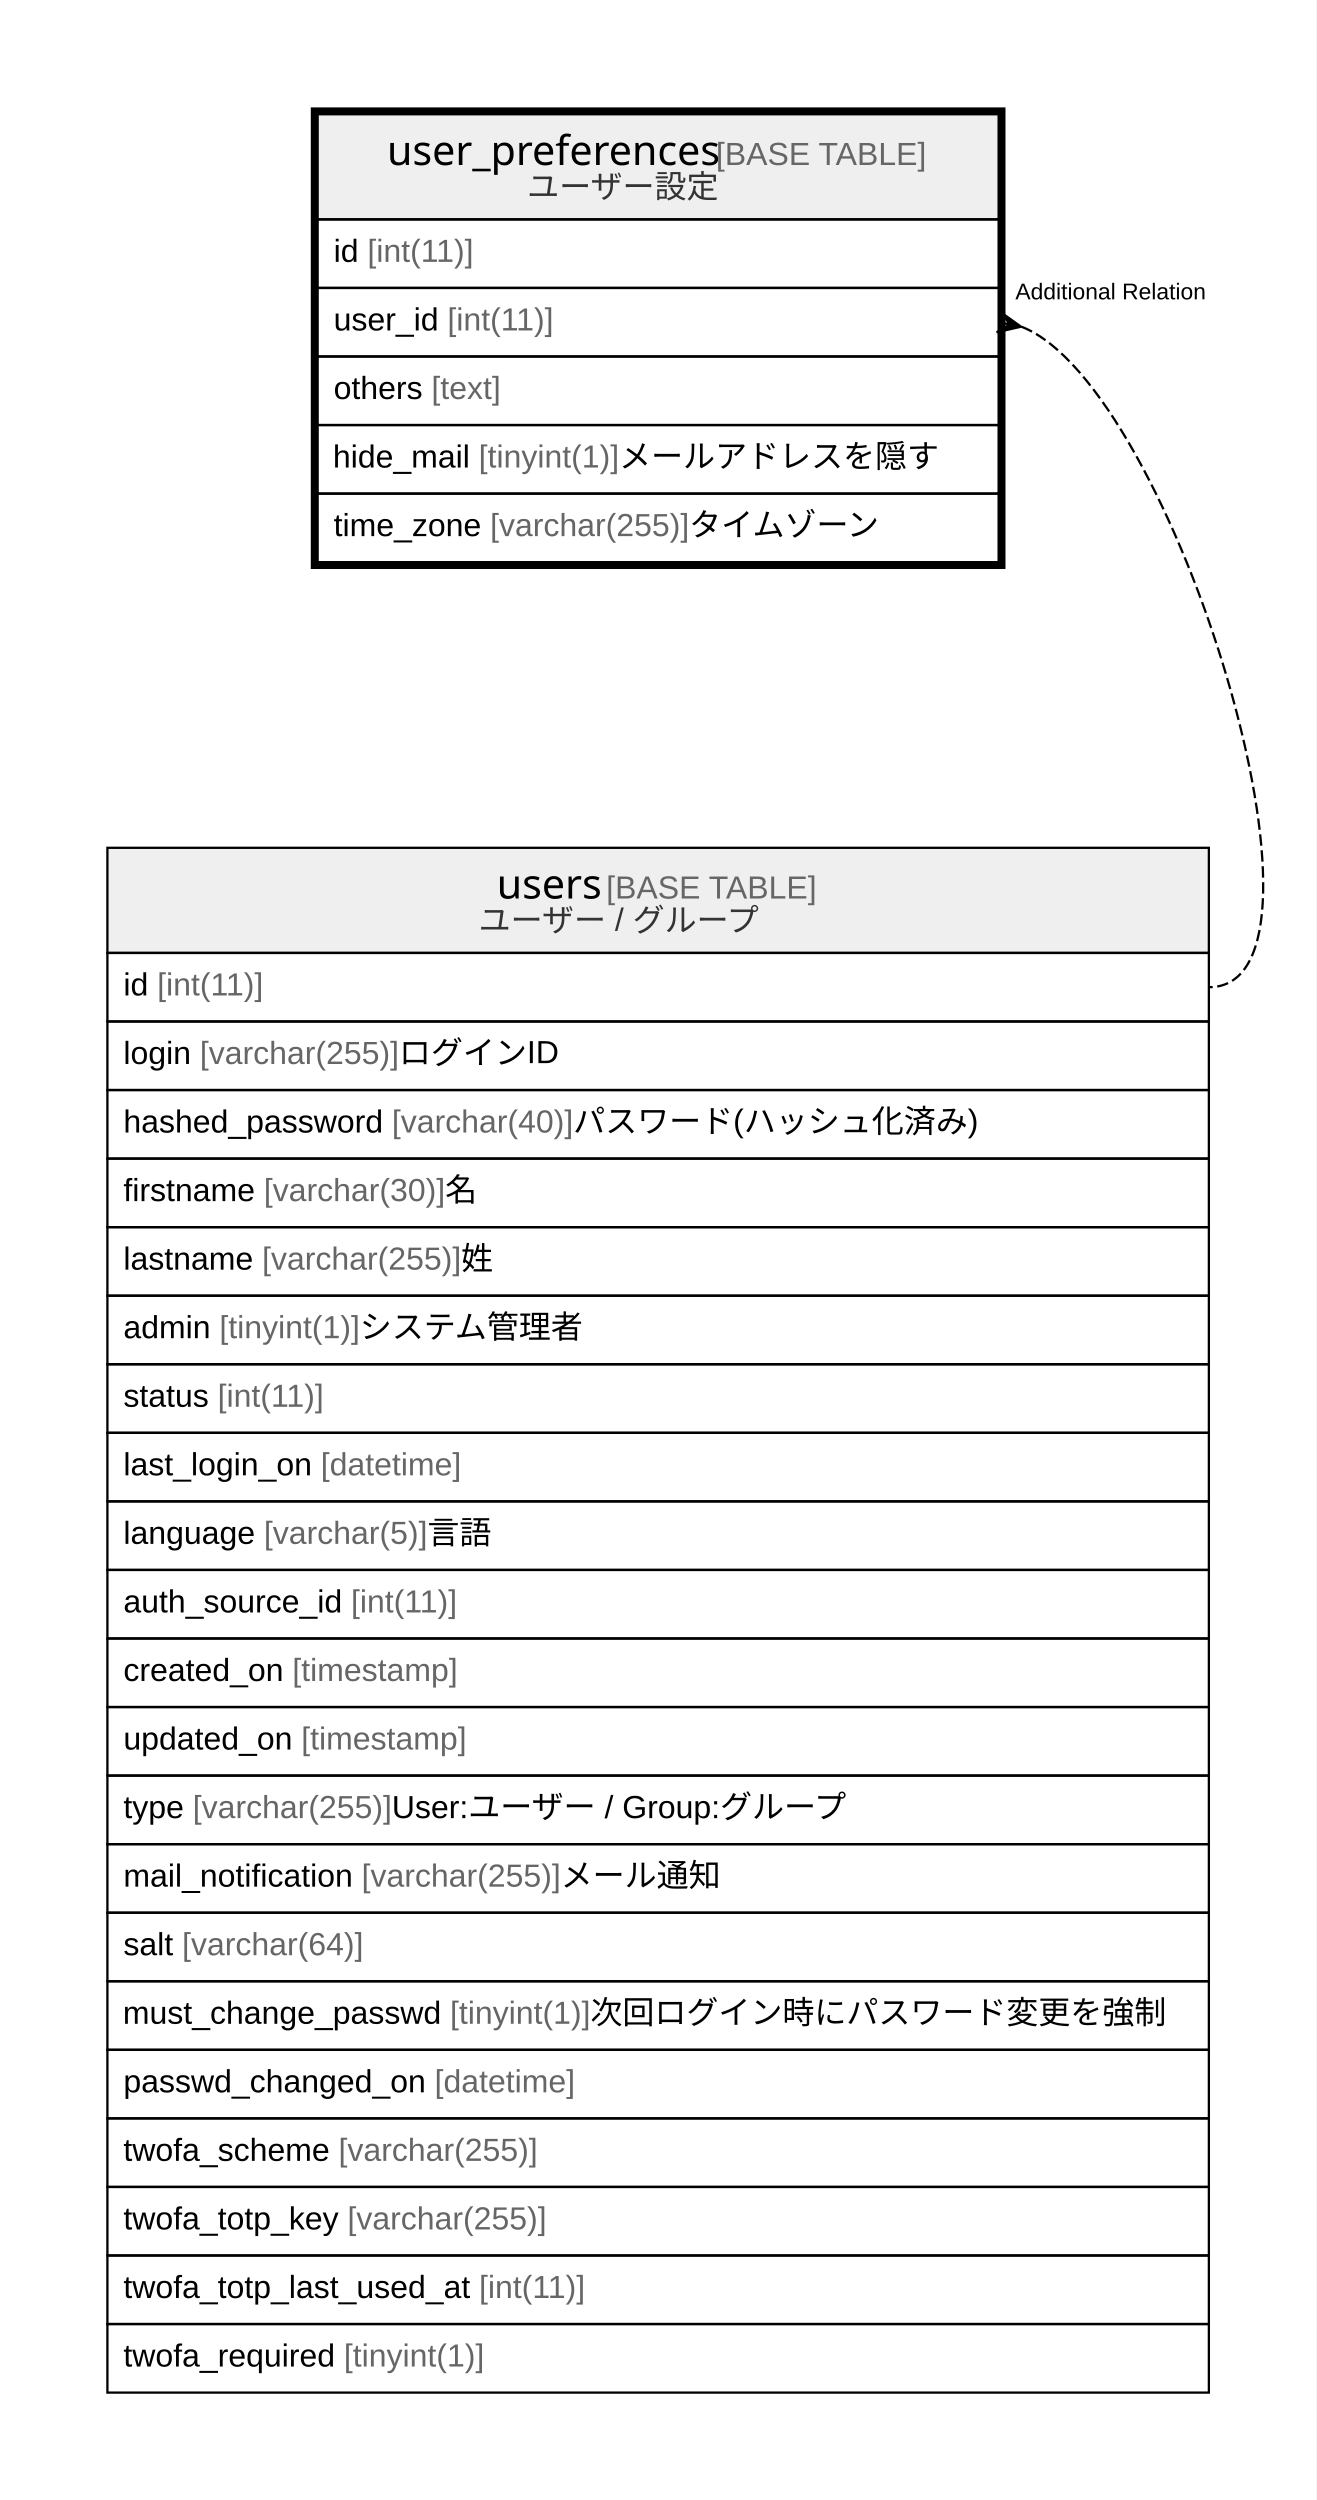
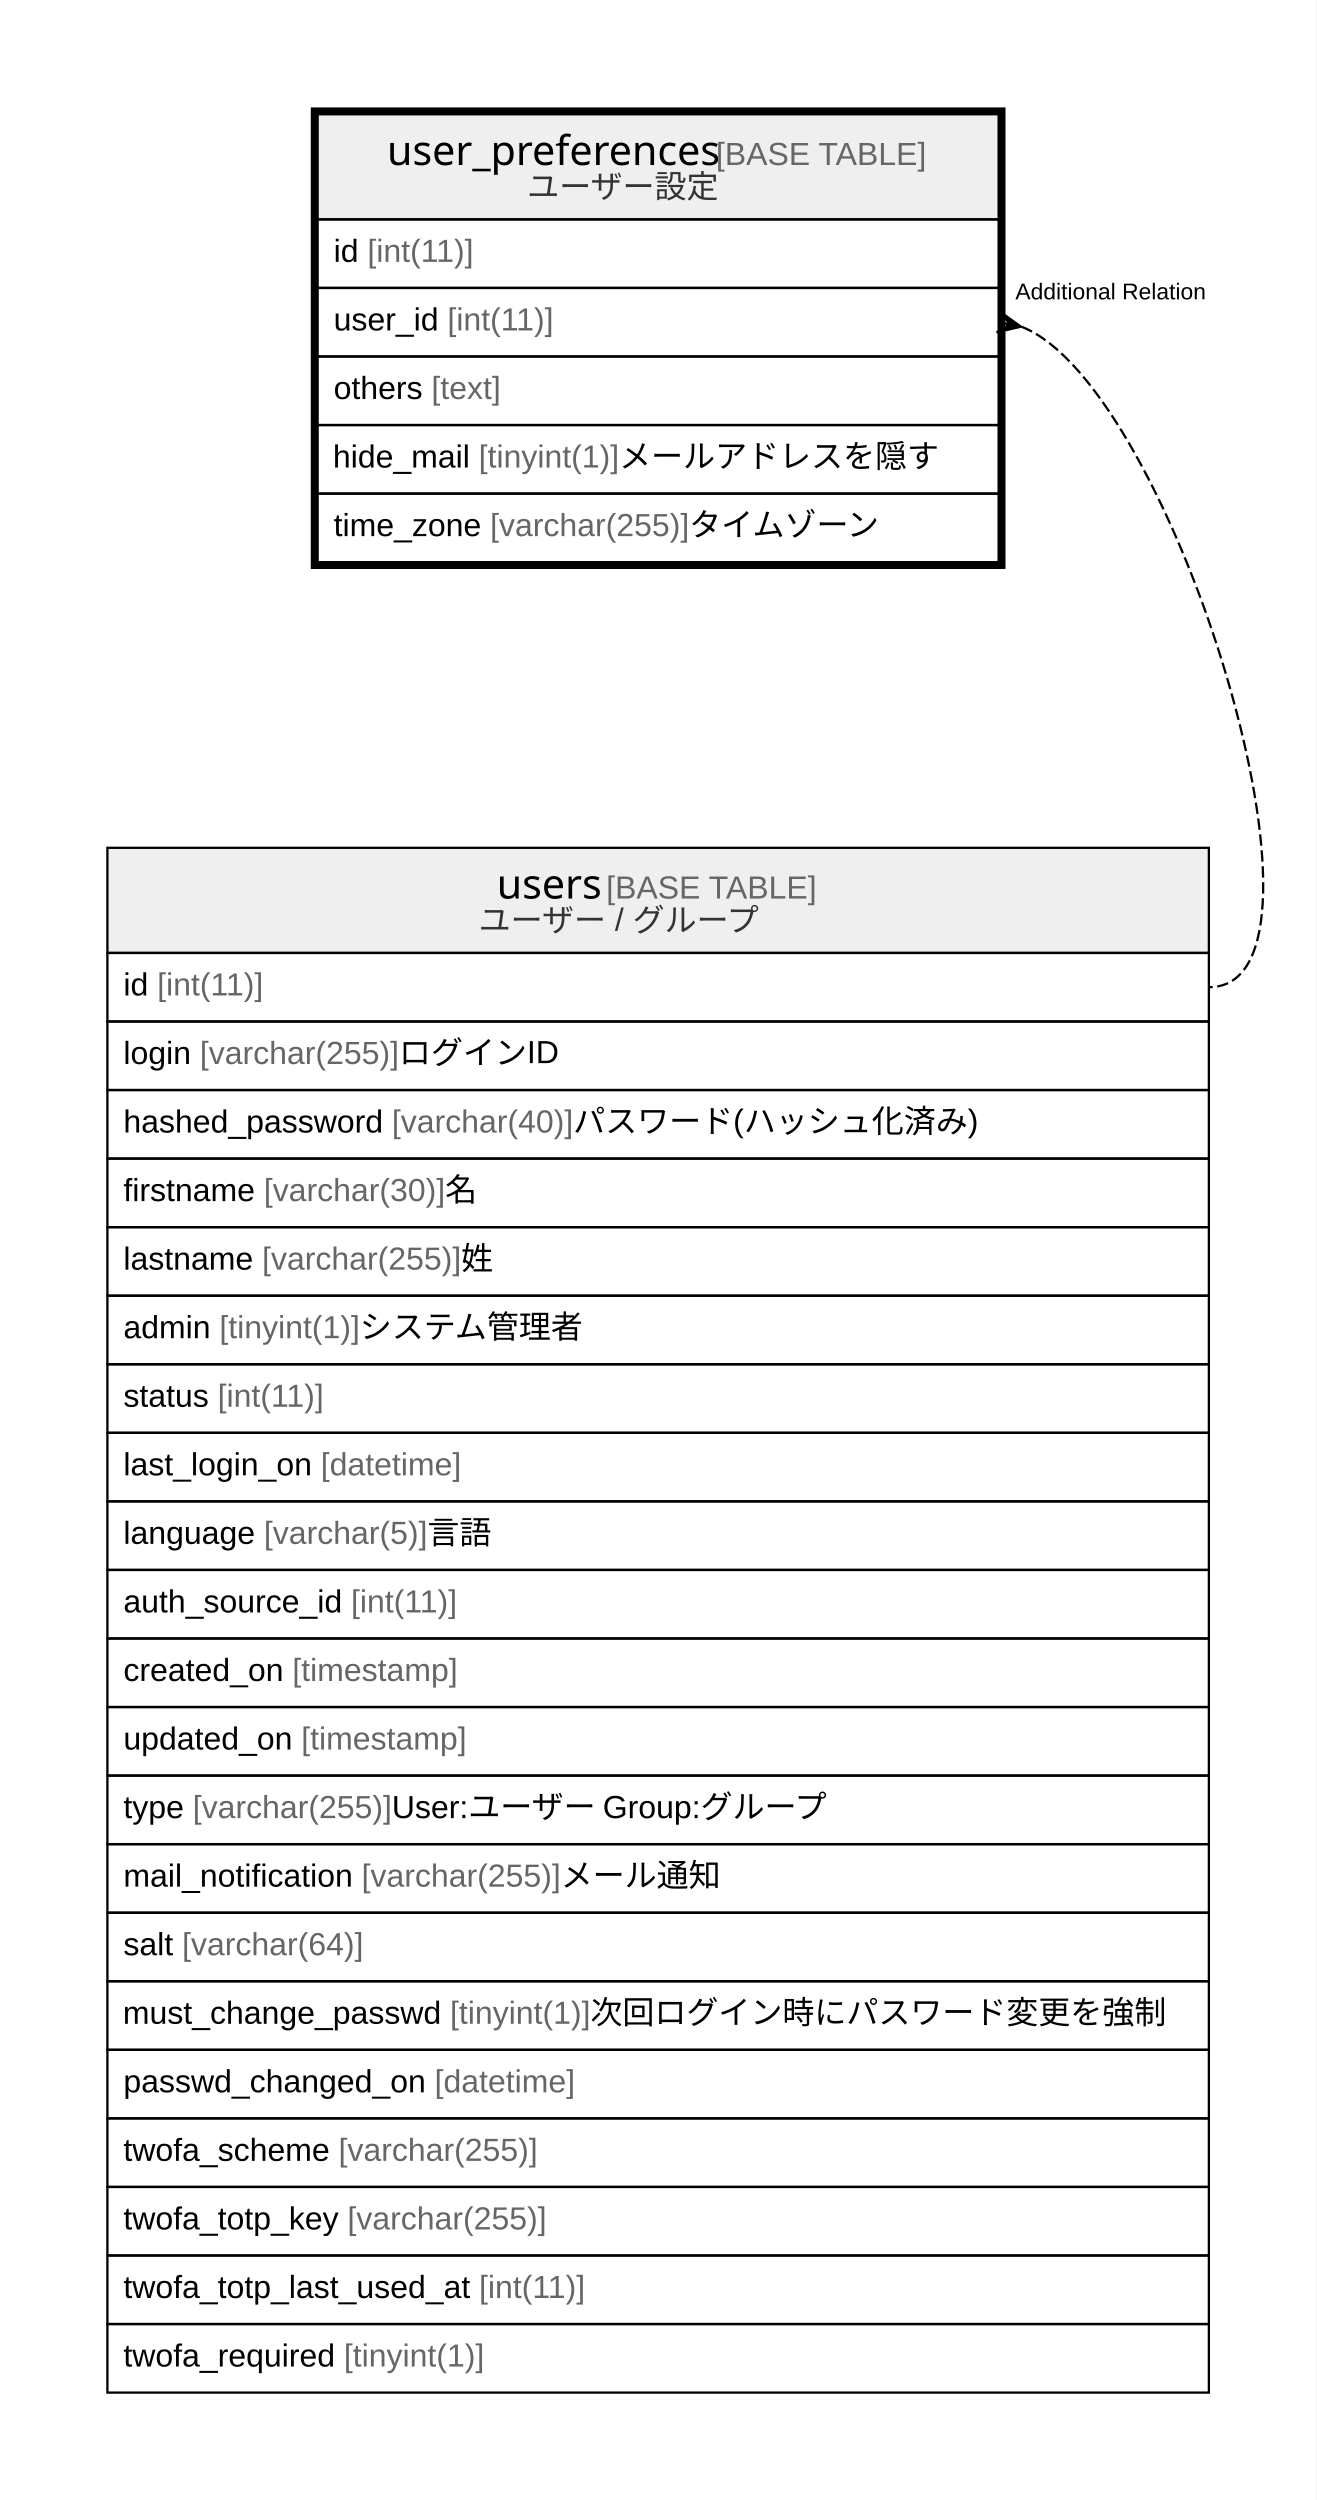
<svg xmlns="http://www.w3.org/2000/svg" width="576pt" height="1094pt" viewBox="0.00 0.00 576.00 1094.00">
  <g id="graph0" class="graph" transform="scale(1 1) rotate(0) translate(4 1090)">
    <polygon fill="#ffffff" stroke="transparent" points="-4,4 -4,-1090 572,-1090 572,4 -4,4" />
    <g id="node1" class="node">
      <polygon fill="#efefef" stroke="transparent" points="135,-994 135,-1040 433,-1040 433,-994 135,-994" />
      <polygon fill="none" stroke="#000000" points="135,-994 135,-1040 433,-1040 433,-994 135,-994" />
      <text text-anchor="start" x="165.356" y="-1017.8" font-family="Arial Bold" font-size="18.00" fill="#000000">user_preferences</text>
      <text text-anchor="start" x="305.39" y="-1017.8" font-family="Arial" font-size="14.00" fill="#000000"> </text>
      <text text-anchor="start" x="309.281" y="-1017.8" font-family="Arial" font-size="14.00" fill="#666666">[BASE TABLE]</text>
      <text text-anchor="start" x="226.708" y="-1003.4" font-family="Arial" font-size="14.00" fill="#333333">ユーザー設定</text>
      <polygon fill="none" stroke="#000000" points="135,-964 135,-994 433,-994 433,-964 135,-964" />
      <text text-anchor="start" x="142" y="-975.4" font-family="Arial" font-size="14.00" fill="#000000">id </text>
      <text text-anchor="start" x="156.78" y="-975.4" font-family="Arial" font-size="14.00" fill="#666666">[int(11)]</text>
      <polygon fill="none" stroke="#000000" points="135,-934 135,-964 433,-964 433,-934 135,-934" />
      <text text-anchor="start" x="142" y="-945.4" font-family="Arial" font-size="14.00" fill="#000000">user_id </text>
      <text text-anchor="start" x="191.788" y="-945.4" font-family="Arial" font-size="14.00" fill="#666666">[int(11)]</text>
      <polygon fill="none" stroke="#000000" points="135,-904 135,-934 433,-934 433,-904 135,-904" />
      <text text-anchor="start" x="142" y="-915.4" font-family="Arial" font-size="14.00" fill="#000000">others </text>
      <text text-anchor="start" x="184.79" y="-915.4" font-family="Arial" font-size="14.00" fill="#666666">[text]</text>
      <polygon fill="none" stroke="#000000" points="135,-874 135,-904 433,-904 433,-874 135,-874" />
      <text text-anchor="start" x="141.684" y="-885.4" font-family="Arial" font-size="14.00" fill="#000000">hide_mail </text>
      <text text-anchor="start" x="205.468" y="-885.4" font-family="Arial" font-size="14.00" fill="#666666">[tinyint(1)]</text>
      <text text-anchor="start" x="266.912" y="-885.4" font-family="Arial" font-size="14.00" fill="#000000"> メールアドレスを隠す</text>
      <polygon fill="none" stroke="#000000" points="135,-844 135,-874 433,-874 433,-844 135,-844" />
      <text text-anchor="start" x="142" y="-855.4" font-family="Arial" font-size="14.00" fill="#000000">time_zone </text>
      <text text-anchor="start" x="210.461" y="-855.4" font-family="Arial" font-size="14.00" fill="#666666">[varchar(255)]</text>
      <text text-anchor="start" x="297.581" y="-855.4" font-family="Arial" font-size="14.00" fill="#000000"> タイムゾーン</text>
      <polygon fill="none" stroke="#000000" stroke-width="3" points="133.5,-842.5 133.5,-1041.5 434.5,-1041.5 434.5,-842.5 133.5,-842.5" />
    </g>
    <g id="node2" class="node">
      <polygon fill="#efefef" stroke="transparent" points="43,-673 43,-719 525,-719 525,-673 43,-673" />
      <polygon fill="none" stroke="#000000" points="43,-673 43,-719 525,-719 525,-673 43,-673" />
      <text text-anchor="start" x="213.371" y="-696.8" font-family="Arial Bold" font-size="18.00" fill="#000000">users</text>
      <text text-anchor="start" x="257.375" y="-696.8" font-family="Arial" font-size="14.00" fill="#000000"> </text>
      <text text-anchor="start" x="261.266" y="-696.8" font-family="Arial" font-size="14.00" fill="#666666">[BASE TABLE]</text>
      <text text-anchor="start" x="205.456" y="-682.4" font-family="Arial" font-size="14.00" fill="#333333">ユーザー / グループ</text>
      <polygon fill="none" stroke="#000000" points="43,-643 43,-673 525,-673 525,-643 43,-643" />
      <text text-anchor="start" x="50" y="-654.4" font-family="Arial" font-size="14.00" fill="#000000">id </text>
      <text text-anchor="start" x="64.78" y="-654.4" font-family="Arial" font-size="14.00" fill="#666666">[int(11)]</text>
      <polygon fill="none" stroke="#000000" points="43,-613 43,-643 525,-643 525,-613 43,-613" />
      <text text-anchor="start" x="50" y="-624.4" font-family="Arial" font-size="14.00" fill="#000000">login </text>
      <text text-anchor="start" x="83.452" y="-624.4" font-family="Arial" font-size="14.00" fill="#666666">[varchar(255)]</text>
      <text text-anchor="start" x="170.571" y="-624.4" font-family="Arial" font-size="14.00" fill="#000000"> ログインID</text>
      <polygon fill="none" stroke="#000000" points="43,-583 43,-613 525,-613 525,-583 43,-583" />
      <text text-anchor="start" x="50" y="-594.4" font-family="Arial" font-size="14.00" fill="#000000">hashed_password </text>
      <text text-anchor="start" x="167.484" y="-594.4" font-family="Arial" font-size="14.00" fill="#666666">[varchar(40)]</text>
      <text text-anchor="start" x="246.82" y="-594.4" font-family="Arial" font-size="14.00" fill="#000000"> パスワード(ハッシュ化済み)</text>
      <polygon fill="none" stroke="#000000" points="43,-553 43,-583 525,-583 525,-553 43,-553" />
      <text text-anchor="start" x="50" y="-564.4" font-family="Arial" font-size="14.00" fill="#000000">firstname </text>
      <text text-anchor="start" x="111.447" y="-564.4" font-family="Arial" font-size="14.00" fill="#666666">[varchar(30)]</text>
      <text text-anchor="start" x="190.784" y="-564.4" font-family="Arial" font-size="14.00" fill="#000000"> 名</text>
      <polygon fill="none" stroke="#000000" points="43,-523 43,-553 525,-553 525,-523 43,-523" />
      <text text-anchor="start" x="50" y="-534.4" font-family="Arial" font-size="14.00" fill="#000000">lastname </text>
      <text text-anchor="start" x="110.679" y="-534.4" font-family="Arial" font-size="14.00" fill="#666666">[varchar(255)]</text>
      <text text-anchor="start" x="197.798" y="-534.4" font-family="Arial" font-size="14.00" fill="#000000"> 姓</text>
      <polygon fill="none" stroke="#000000" points="43,-493 43,-523 525,-523 525,-493 43,-493" />
      <text text-anchor="start" x="50" y="-504.4" font-family="Arial" font-size="14.00" fill="#000000">admin </text>
      <text text-anchor="start" x="92.006" y="-504.4" font-family="Arial" font-size="14.00" fill="#666666">[tinyint(1)]</text>
      <text text-anchor="start" x="153.45" y="-504.4" font-family="Arial" font-size="14.00" fill="#000000"> システム管理者</text>
      <polygon fill="none" stroke="#000000" points="43,-463 43,-493 525,-493 525,-463 43,-463" />
      <text text-anchor="start" x="50" y="-474.4" font-family="Arial" font-size="14.00" fill="#000000">status </text>
      <text text-anchor="start" x="91.237" y="-474.4" font-family="Arial" font-size="14.00" fill="#666666">[int(11)]</text>
      <polygon fill="none" stroke="#000000" points="43,-433 43,-463 525,-463 525,-433 43,-433" />
      <text text-anchor="start" x="50" y="-444.4" font-family="Arial" font-size="14.00" fill="#000000">last_login_on </text>
      <text text-anchor="start" x="136.362" y="-444.4" font-family="Arial" font-size="14.00" fill="#666666">[datetime]</text>
      <polygon fill="none" stroke="#000000" points="43,-403 43,-433 525,-433 525,-403 43,-403" />
      <text text-anchor="start" x="50" y="-414.4" font-family="Arial" font-size="14.00" fill="#000000">language </text>
      <text text-anchor="start" x="111.475" y="-414.4" font-family="Arial" font-size="14.00" fill="#666666">[varchar(5)]</text>
      <text text-anchor="start" x="183.029" y="-414.4" font-family="Arial" font-size="14.00" fill="#000000"> 言語</text>
      <polygon fill="none" stroke="#000000" points="43,-373 43,-403 525,-403 525,-373 43,-373" />
      <text text-anchor="start" x="50" y="-384.4" font-family="Arial" font-size="14.00" fill="#000000">auth_source_id </text>
      <text text-anchor="start" x="149.592" y="-384.4" font-family="Arial" font-size="14.00" fill="#666666">[int(11)]</text>
      <polygon fill="none" stroke="#000000" points="43,-343 43,-373 525,-373 525,-343 43,-343" />
      <text text-anchor="start" x="50" y="-354.4" font-family="Arial" font-size="14.00" fill="#000000">created_on </text>
      <text text-anchor="start" x="123.92" y="-354.4" font-family="Arial" font-size="14.00" fill="#666666">[timestamp]</text>
      <polygon fill="none" stroke="#000000" points="43,-313 43,-343 525,-343 525,-313 43,-313" />
      <text text-anchor="start" x="50" y="-324.4" font-family="Arial" font-size="14.00" fill="#000000">updated_on </text>
      <text text-anchor="start" x="127.825" y="-324.4" font-family="Arial" font-size="14.00" fill="#666666">[timestamp]</text>
      <polygon fill="none" stroke="#000000" points="43,-283 43,-313 525,-313 525,-283 43,-283" />
      <text text-anchor="start" x="50" y="-294.4" font-family="Arial" font-size="14.00" fill="#000000">type </text>
      <text text-anchor="start" x="80.346" y="-294.4" font-family="Arial" font-size="14.00" fill="#666666">[varchar(255)]</text>
-       <text text-anchor="start" x="167.466" y="-294.4" font-family="Arial" font-size="14.00" fill="#000000"> User:ユーザー / Group:グループ</text>
+       <text text-anchor="start" x="167.466" y="-294.4" font-family="Arial" font-size="14.00" fill="#000000"> User:ユーザー Group:グループ </text>
      <polygon fill="none" stroke="#000000" points="43,-253 43,-283 525,-283 525,-253 43,-253" />
      <text text-anchor="start" x="50" y="-264.4" font-family="Arial" font-size="14.00" fill="#000000">mail_notification </text>
      <text text-anchor="start" x="154.234" y="-264.4" font-family="Arial" font-size="14.00" fill="#666666">[varchar(255)]</text>
      <text text-anchor="start" x="241.353" y="-264.4" font-family="Arial" font-size="14.00" fill="#000000"> メール通知</text>
      <polygon fill="none" stroke="#000000" points="43,-223 43,-253 525,-253 525,-223 43,-223" />
      <text text-anchor="start" x="50" y="-234.4" font-family="Arial" font-size="14.00" fill="#000000">salt </text>
      <text text-anchor="start" x="75.67" y="-234.4" font-family="Arial" font-size="14.00" fill="#666666">[varchar(64)]</text>
      <polygon fill="none" stroke="#000000" points="43,-193 43,-223 525,-223 525,-193 43,-193" />
      <text text-anchor="start" x="49.765" y="-204.4" font-family="Arial" font-size="14.00" fill="#000000">must_change_passwd </text>
      <text text-anchor="start" x="192.922" y="-204.4" font-family="Arial" font-size="14.00" fill="#666666">[tinyint(1)]</text>
      <text text-anchor="start" x="254.366" y="-204.4" font-family="Arial" font-size="14.00" fill="#000000"> 次回ログイン時にパスワード変更を強制</text>
      <polygon fill="none" stroke="#000000" points="43,-163 43,-193 525,-193 525,-163 43,-163" />
      <text text-anchor="start" x="50" y="-174.4" font-family="Arial" font-size="14.00" fill="#000000">passwd_changed_on </text>
      <text text-anchor="start" x="186.171" y="-174.4" font-family="Arial" font-size="14.00" fill="#666666">[datetime]</text>
      <polygon fill="none" stroke="#000000" points="43,-133 43,-163 525,-163 525,-133 43,-133" />
      <text text-anchor="start" x="50" y="-144.4" font-family="Arial" font-size="14.00" fill="#000000">twofa_scheme </text>
      <text text-anchor="start" x="144.135" y="-144.4" font-family="Arial" font-size="14.00" fill="#666666">[varchar(255)]</text>
      <polygon fill="none" stroke="#000000" points="43,-103 43,-133 525,-133 525,-103 43,-103" />
      <text text-anchor="start" x="50" y="-114.4" font-family="Arial" font-size="14.00" fill="#000000">twofa_totp_key </text>
      <text text-anchor="start" x="148.038" y="-114.4" font-family="Arial" font-size="14.00" fill="#666666">[varchar(255)]</text>
      <polygon fill="none" stroke="#000000" points="43,-73 43,-103 525,-103 525,-73 43,-73" />
      <text text-anchor="start" x="50" y="-84.4" font-family="Arial" font-size="14.00" fill="#000000">twofa_totp_last_used_at </text>
      <text text-anchor="start" x="205.621" y="-84.4" font-family="Arial" font-size="14.00" fill="#666666">[int(11)]</text>
      <polygon fill="none" stroke="#000000" points="43,-43 43,-73 525,-73 525,-43 43,-43" />
      <text text-anchor="start" x="50" y="-54.4" font-family="Arial" font-size="14.00" fill="#000000">twofa_required </text>
      <text text-anchor="start" x="146.467" y="-54.4" font-family="Arial" font-size="14.00" fill="#666666">[tinyint(1)]</text>
    </g>
    <g id="edge1" class="edge">
      <path fill="none" stroke="#000000" stroke-dasharray="5,2" d="M443.086,-946.986C509.425,-921.276 589.51,-658 525,-658" />
      <polygon fill="#000000" stroke="#000000" points="442.807,-947.042 432.119,-944.587 437.903,-948.021 433,-949 433,-949 433,-949 437.903,-948.021 433.881,-953.413 442.807,-947.042 442.807,-947.042" />
      <text text-anchor="start" x="440.325" y="-959" font-family="Arial" font-size="10.00" fill="#000000">Additional Relation</text>
    </g>
  </g>
</svg>
